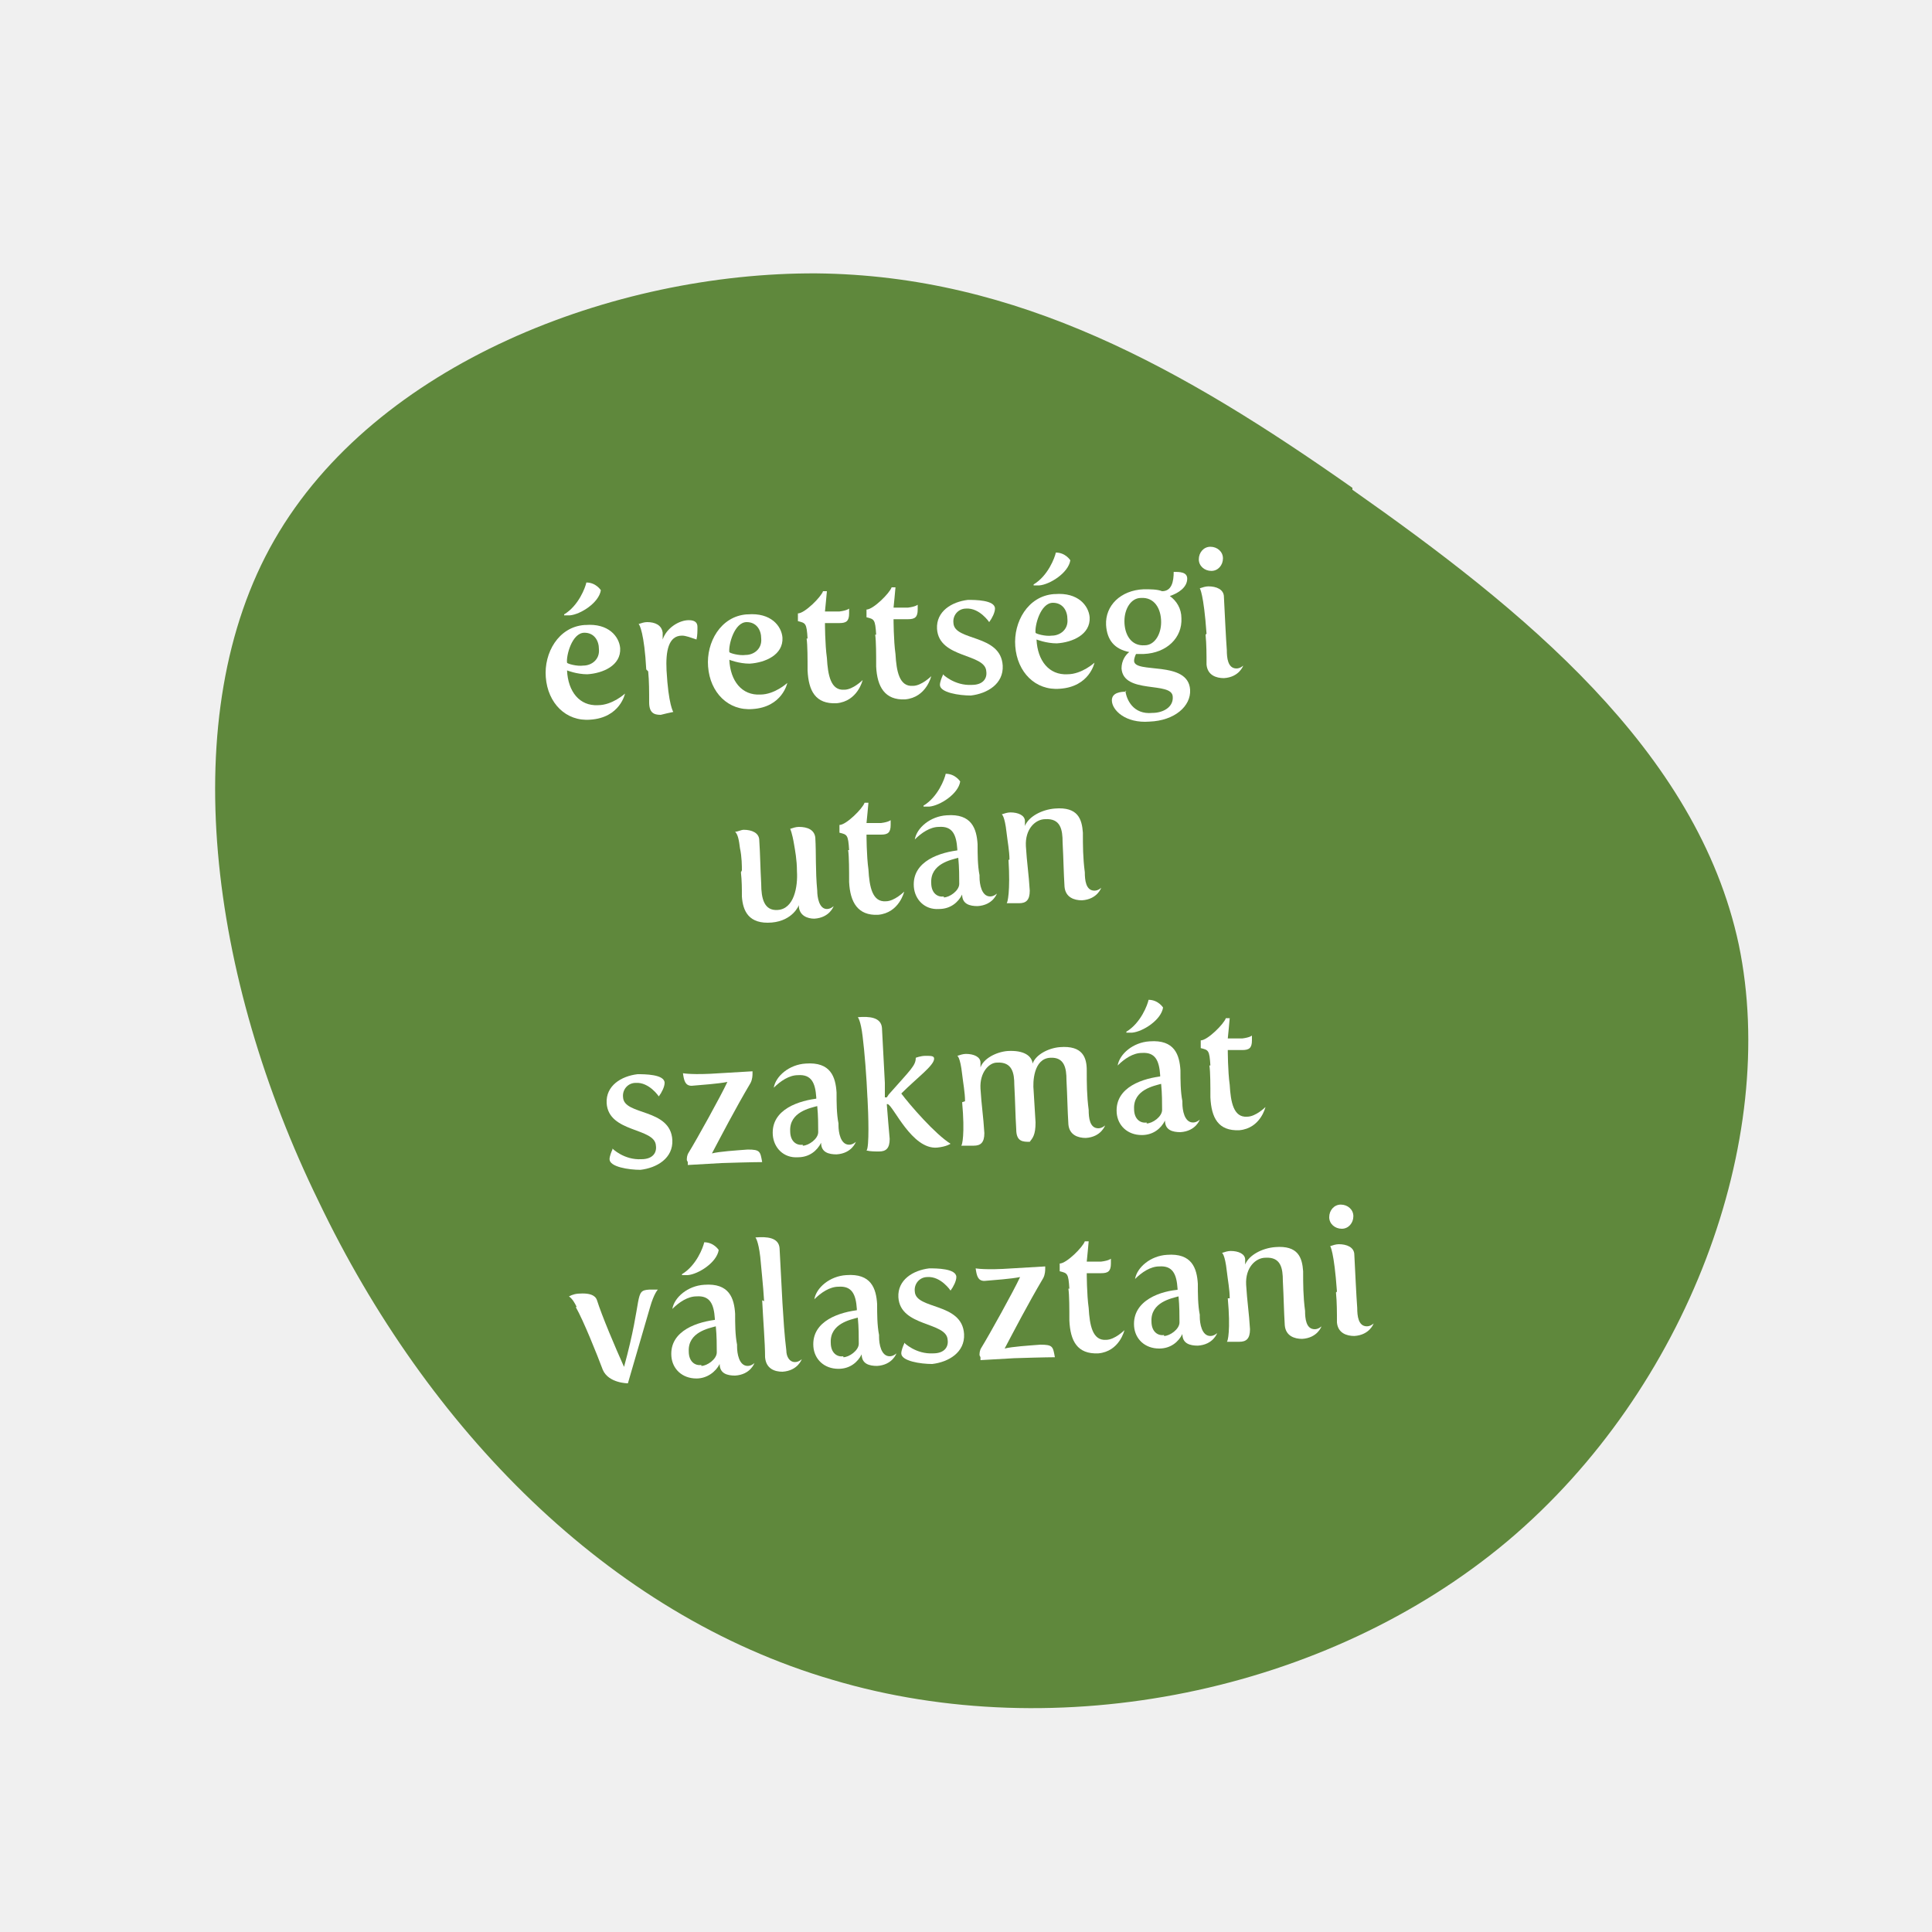
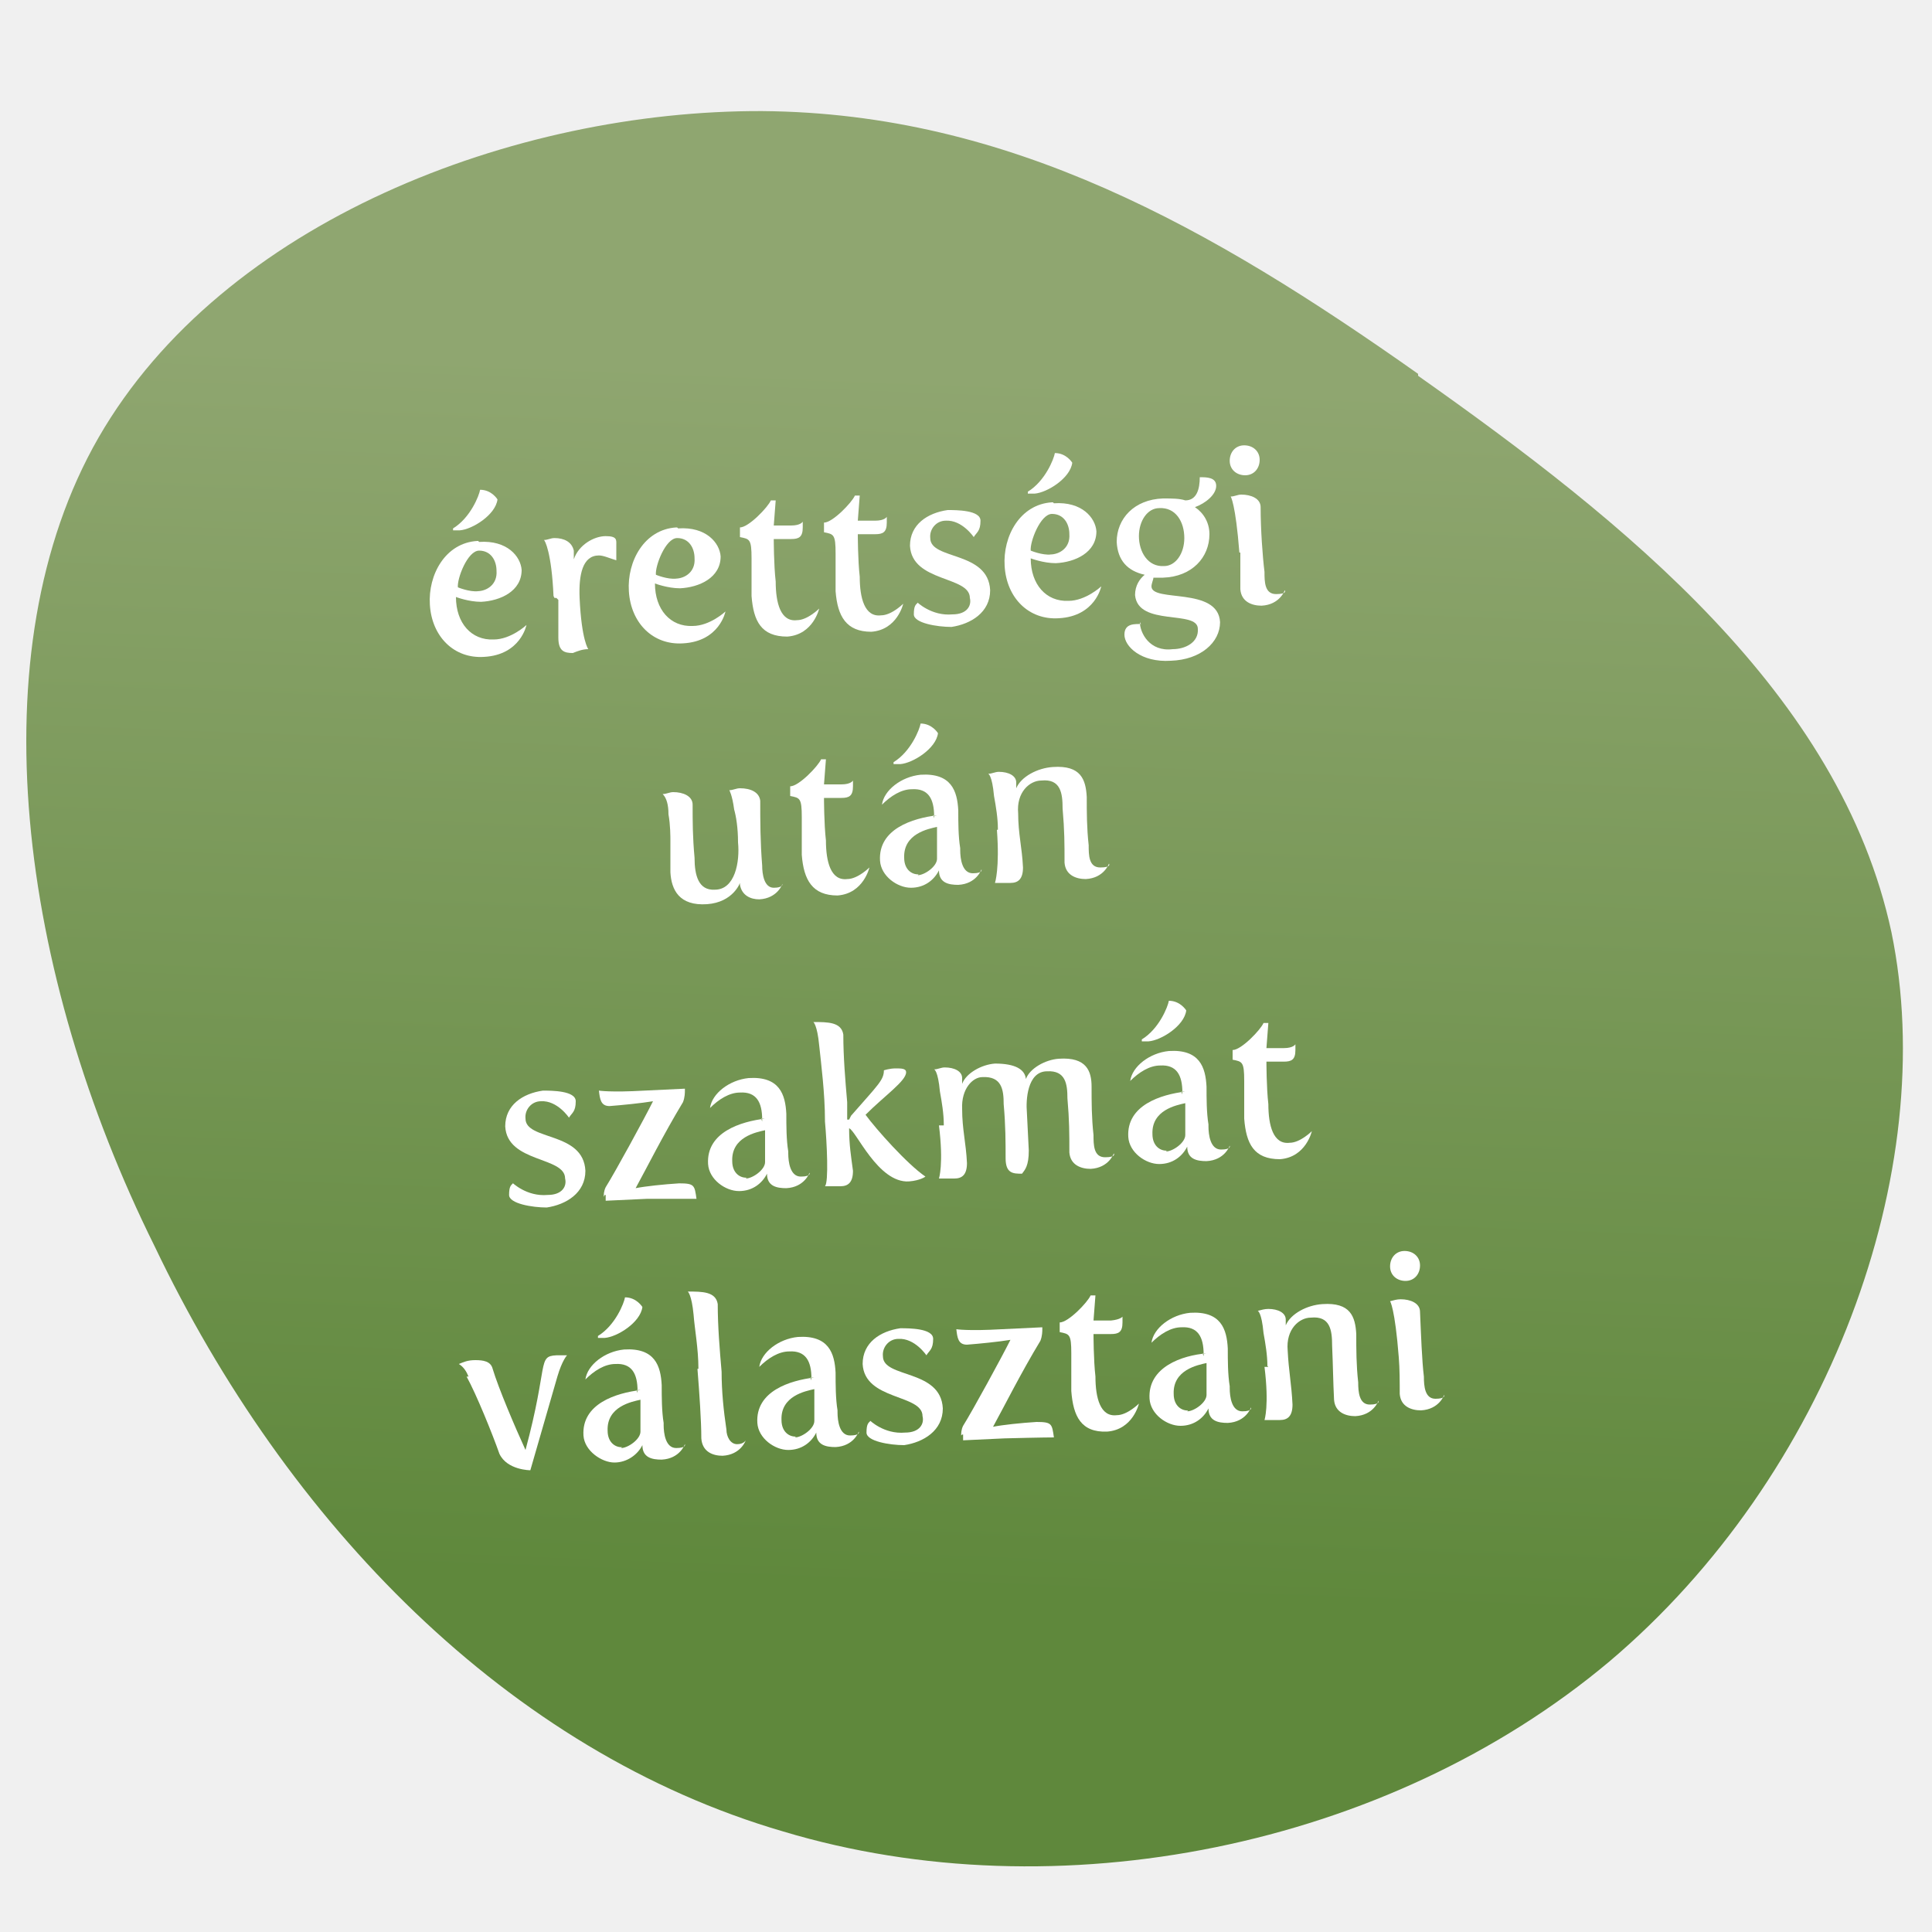
<svg xmlns="http://www.w3.org/2000/svg" id="Layer_1" version="1.1" viewBox="0 0 200 200">
  <defs>
    <style>
      .st0 {
-         isolation: isolate;
+         fill: url(#linear-gradient);
      }

      .st1 {
-         fill: #5f883c;
+         isolation: isolate;
      }

      .st2 {
        fill: #fff;
      }
    </style>
+     <linearGradient id="linear-gradient" x1="101.9" y1="163.2" x2="97" y2="37.1" gradientTransform="translate(0 202) scale(1 -1)" gradientUnits="userSpaceOnUse">
+       <stop offset="0" stop-color="#8fa670" />
+       <stop offset="1" stop-color="#5f883c" />
+     </linearGradient>
  </defs>
-   <path class="st1" d="M140,50.7c17.5,12.3,35.7,26.9,40,47.1,4.2,20.2-5.3,46-23.9,61.7-18.8,15.8-46.7,21.3-69.9,14.4-23.3-6.8-42-26.1-53.2-49.5-11.3-23.1-15-50.4-4.6-68.5,10.5-18.3,35.2-27.7,56.1-27.6,20.9.2,38,9.9,55.5,22.2h0Z" />
-   <g class="st0">
-     <g class="st0">
-       <path class="st2" d="M60.6,64.7c2.4-.2,3.5,1.2,3.6,2.4.1,1.8-1.8,2.6-3.4,2.7-1.1,0-2.1-.4-2.1-.4h0c.1,2.2,1.3,3.7,3.2,3.6,1.5,0,2.8-1.2,2.8-1.2h0c0,0-.5,2.5-3.6,2.7-2.5.2-4.4-1.7-4.6-4.4-.2-2.5,1.3-5.2,4-5.4ZM58.4,63.6c1.5-.9,2.2-2.8,2.3-3.3,1,0,1.5.8,1.5.8-.2,1.3-2.1,2.5-3.2,2.6-.1,0-.4,0-.6,0h0ZM60.4,68.9c.8,0,1.7-.6,1.6-1.7,0-.9-.5-1.7-1.5-1.7-1.3,0-1.9,2.4-1.8,3.1,0,.1,1,.4,1.7.3Z" />
-       <path class="st2" d="M66.9,69.3c-.2-3.7-.7-4.7-.8-4.7.3-.1.6-.2.9-.2.8,0,1.5.3,1.6,1.1,0,.3,0,.7,0,.7h0c.4-1.2,1.7-2,2.7-2,.7,0,.9.3.9.7,0,.4,0,.9-.1,1.3h0c-.6-.2-1.1-.4-1.5-.4-1.4,0-1.7,1.6-1.6,3.6.2,3.6.7,4.3.7,4.3-.5.1-.9.2-1.3.3-.7,0-1.2-.2-1.2-1.3,0-1.1,0-2.2-.1-3.2Z" />
-       <path class="st2" d="M77.4,63.6c2.4-.2,3.5,1.2,3.6,2.4.1,1.8-1.8,2.6-3.4,2.7-1.1,0-2.1-.4-2.1-.4h0c.1,2.2,1.3,3.7,3.2,3.6,1.5,0,2.8-1.2,2.8-1.2h0c0,0-.5,2.5-3.6,2.7-2.5.2-4.4-1.7-4.6-4.4-.2-2.5,1.3-5.2,4-5.4ZM77.2,67.8c.8,0,1.7-.6,1.6-1.7,0-.9-.5-1.7-1.5-1.7-1.3,0-1.9,2.4-1.8,3.1,0,.1,1,.4,1.7.3Z" />
-       <path class="st2" d="M83.6,66.1c-.1-1.6-.2-1.6-1-1.8v-.8c.7,0,2.4-1.7,2.6-2.3h.4c0,.1-.2,2.1-.2,2.1h1.5c.8-.1,1-.3,1-.3,0,.1,0,.4,0,.5,0,.8-.3,1-1,1-.2,0-1.5,0-1.5,0,0,0,0,2.2.2,3.6.1,1.8.4,3.4,1.8,3.3.9,0,1.9-1,1.9-1h0c0,0-.5,2.2-2.7,2.4-2.2.1-2.9-1.3-3-3.4,0-1.2,0-2.6-.1-3.3Z" />
-       <path class="st2" d="M90.7,65.7c-.1-1.6-.2-1.6-1-1.8v-.8c.7,0,2.4-1.7,2.6-2.3h.4c0,.1-.2,2.1-.2,2.1h1.5c.8-.1,1-.3,1-.3,0,.1,0,.4,0,.5,0,.8-.3,1-1,1-.2,0-1.5,0-1.5,0,0,0,0,2.2.2,3.6.1,1.8.4,3.4,1.8,3.3.9,0,1.9-1,1.9-1h0c0,0-.5,2.2-2.7,2.4-2.1.1-2.9-1.3-3-3.4,0-1.2,0-2.6-.1-3.3Z" />
-       <path class="st2" d="M97.6,69.8h0s1.2,1.2,3,1.1c1.2,0,1.6-.7,1.5-1.4-.1-1.9-4.9-1.3-5.1-4.4-.1-1.8,1.5-2.8,3.2-3,.7,0,2.8,0,2.8.9,0,.4-.3,1-.6,1.4h0s-1-1.5-2.4-1.4c-.8,0-1.4.7-1.3,1.5.1,1.9,4.9,1.1,5.1,4.4.1,1.9-1.6,2.9-3.3,3.1-1.2,0-3.2-.3-3.2-1.1,0-.3.2-.8.3-1Z" />
-       <path class="st2" d="M109.2,61.5c2.4-.2,3.5,1.2,3.6,2.4.1,1.8-1.8,2.6-3.4,2.7-1.1,0-2.1-.4-2.1-.4h0c.1,2.2,1.3,3.7,3.2,3.6,1.5,0,2.8-1.2,2.8-1.2h0c0,0-.5,2.5-3.6,2.7-2.5.2-4.4-1.7-4.6-4.4-.2-2.5,1.3-5.2,4-5.4ZM107,60.5c1.5-.9,2.2-2.8,2.3-3.3,1,0,1.5.8,1.5.8-.2,1.3-2.1,2.5-3.2,2.6-.1,0-.4,0-.6,0h0ZM108.9,65.8c.8,0,1.7-.6,1.6-1.7,0-.9-.5-1.7-1.5-1.7-1.3,0-1.9,2.4-1.8,3.1,0,.1,1,.4,1.7.3Z" />
-       <path class="st2" d="M116.5,71.5c.1.9.8,2.5,2.8,2.3,1.1,0,2.2-.6,2.1-1.7-.1-1.6-5.1-.2-5.3-2.9,0-.8.4-1.4.8-1.7-1.5-.3-2.3-1.2-2.4-2.8-.1-2,1.5-3.6,3.9-3.7.7,0,1.4,0,1.9.2,1,0,1.2-1,1.2-2,.6,0,1.4,0,1.4.7,0,.9-.9,1.5-1.8,1.8.7.5,1.2,1.3,1.2,2.3.1,2-1.5,3.6-3.9,3.7-.3,0-.6,0-.8,0-.1.2-.2.5-.2.7,0,1.4,5.6-.1,5.8,3,.1,1.7-1.6,3.2-4.2,3.3-2.5.2-3.9-1.2-3.9-2.2,0-.8.9-.9,1.5-.9ZM120.2,64.4c0-1.4-.7-2.6-2.1-2.5-1,0-1.7,1.1-1.7,2.4,0,1.4.7,2.6,2.1,2.5,1,0,1.7-1.1,1.7-2.4Z" />
-       <path class="st2" d="M124.1,57.9c0-.7.5-1.3,1.2-1.3.7,0,1.3.5,1.3,1.2,0,.7-.5,1.3-1.2,1.3-.7,0-1.3-.5-1.3-1.2ZM124.9,65.6c-.3-4.2-.7-4.7-.7-4.7.3-.1.6-.2.9-.2.8,0,1.6.3,1.6,1.1.1,1.9.2,4.2.3,5.5,0,.8.1,1.9,1,1.9.4,0,.7-.3.7-.3h0s-.4,1.2-2,1.3c-.8,0-1.7-.3-1.8-1.4,0-1,0-2.1-.1-3.1Z" />
+   <path class="st0" d="M146.8,38.9c21.4,15.1,43.7,32.9,49,57.6,5.1,24.7-6.5,56.3-29.2,75.5-23,19.3-57.2,26.1-85.5,17.6-28.5-8.3-51.4-31.9-65.1-60.6C2,100.8-2.5,67.4,10.2,45.3,23.1,22.9,53.3,11.4,78.9,11.5c25.6.2,46.5,12.1,67.9,27.2h0v.2Z" />
+   <g class="st1">
+     <g class="st1">
+       <path class="st2" d="M49.6,56.1c2.9-.2,4.3,1.5,4.4,2.9,0,2.2-2.2,3.2-4.2,3.3-1.3,0-2.6-.5-2.6-.5h0c0,2.7,1.6,4.5,3.9,4.4,1.8,0,3.4-1.5,3.4-1.5h0s-.6,3.1-4.4,3.3c-3.1.2-5.4-2.1-5.6-5.4-.2-3.1,1.6-6.4,4.9-6.6h.1ZM46.9,54.7c1.8-1.1,2.7-3.4,2.8-4,1.2,0,1.8,1,1.8,1-.2,1.6-2.6,3.1-3.9,3.2h-.7ZM49.4,61.2c1,0,2.1-.7,2-2.1,0-1.1-.6-2.1-1.8-2.1s-2.3,2.9-2.2,3.8c0,0,1.2.5,2.1.4Z" />
+       <path class="st2" d="M57.3,61.7c-.2-4.5-.9-5.8-1-5.8.4,0,.7-.2,1.1-.2,1,0,1.8.4,2,1.3v.9h0c.5-1.5,2.1-2.4,3.3-2.4s1.1.4,1.1.9v1.6h0c-.7-.2-1.3-.5-1.8-.5-1.7,0-2.1,2-2,4.4.2,4.4.9,5.3.9,5.3-.6,0-1.1.2-1.6.4-.9,0-1.5-.2-1.5-1.6v-3.9l-.2-.2h-.2Z" />
+       <path class="st2" d="M70.2,54.7c2.9-.2,4.3,1.5,4.4,2.9,0,2.2-2.2,3.2-4.2,3.3-1.3,0-2.6-.5-2.6-.5h0c0,2.7,1.6,4.5,3.9,4.4,1.8,0,3.4-1.5,3.4-1.5h0s-.6,3.1-4.4,3.3c-3.1.2-5.4-2.1-5.6-5.4-.2-3.1,1.6-6.4,4.9-6.6h.1ZM69.9,59.9c1,0,2.1-.7,2-2.1,0-1.1-.6-2.1-1.8-2.1s-2.3,2.9-2.2,3.8c0,0,1.2.5,2.1.4Z" />
+       <path class="st2" d="M77.8,57.8c0-2-.2-2-1.2-2.2v-1c.9,0,2.9-2.1,3.2-2.8h.5l-.2,2.6h1.8c1,0,1.2-.4,1.2-.4v.6c0,1-.4,1.2-1.2,1.2h-1.8s0,2.7.2,4.4c0,2.2.5,4.2,2.2,4,1.1,0,2.3-1.2,2.3-1.2h0s-.6,2.7-3.3,2.9c-2.7,0-3.5-1.6-3.7-4.2v-4h0Z" />
+       <path class="st2" d="M86.5,57.3c0-2-.2-2-1.2-2.2v-1c.9,0,2.9-2.1,3.2-2.8h.5l-.2,2.6h1.8c1,0,1.2-.4,1.2-.4v.6c0,1-.4,1.2-1.2,1.2h-1.8s0,2.7.2,4.4c0,2.2.5,4.2,2.2,4,1.1,0,2.3-1.2,2.3-1.2h0s-.6,2.7-3.3,2.9c-2.6,0-3.5-1.6-3.7-4.2v-4h0Z" />
+       <path class="st2" d="M94.9,62.3h0s1.5,1.5,3.7,1.3c1.5,0,2-.9,1.8-1.7,0-2.3-6-1.6-6.2-5.4,0-2.2,1.8-3.4,3.9-3.7.9,0,3.4,0,3.4,1.1s-.4,1.2-.7,1.7h0s-1.2-1.8-2.9-1.7c-1,0-1.7.9-1.6,1.8,0,2.3,6,1.3,6.2,5.4,0,2.3-2,3.5-4,3.8-1.5,0-3.9-.4-3.9-1.3s.2-1,.4-1.2h0Z" />
+       <path class="st2" d="M109.1,52.1c2.9-.2,4.3,1.5,4.4,2.9,0,2.2-2.2,3.2-4.2,3.3-1.3,0-2.6-.5-2.6-.5h0c0,2.7,1.6,4.5,3.9,4.4,1.8,0,3.4-1.5,3.4-1.5h0s-.6,3.1-4.4,3.3c-3.1.2-5.4-2.1-5.6-5.4-.2-3.1,1.6-6.4,4.9-6.6h.1ZM106.4,50.9c1.8-1.1,2.7-3.4,2.8-4,1.2,0,1.8,1,1.8,1-.2,1.6-2.6,3.1-3.9,3.2h-.7ZM108.7,57.4c1,0,2.1-.7,2-2.1,0-1.1-.6-2.1-1.8-2.1s-2.3,2.9-2.2,3.8c0,0,1.2.5,2.1.4Z" />
+       <path class="st2" d="M118,64.4c0,1.1,1,3.1,3.4,2.8,1.3,0,2.7-.7,2.6-2.1,0-2-6.2-.2-6.5-3.5,0-1,.5-1.7,1-2.1-1.8-.4-2.8-1.5-2.9-3.4,0-2.4,1.8-4.4,4.8-4.5.9,0,1.7,0,2.3.2,1.2,0,1.5-1.2,1.5-2.4.7,0,1.7,0,1.7.9s-1.1,1.8-2.2,2.2c.9.6,1.5,1.6,1.5,2.8,0,2.4-1.8,4.4-4.8,4.5h-1c0,.2-.2.6-.2.9,0,1.7,6.9,0,7.1,3.7,0,2.1-2,3.9-5.1,4-3.1.2-4.8-1.5-4.8-2.7s1.1-1.1,1.8-1.1h-.1ZM122.6,55.7c0-1.7-.9-3.2-2.6-3.1-1.2,0-2.1,1.3-2.1,2.9s.9,3.2,2.6,3.1c1.2,0,2.1-1.3,2.1-2.9Z" />
+       <path class="st2" d="M127.3,47.7c0-.9.6-1.6,1.5-1.6s1.6.6,1.6,1.5-.6,1.6-1.5,1.6-1.6-.6-1.6-1.5ZM128.3,57.2c-.4-5.1-.9-5.8-.9-5.8.4,0,.7-.2,1.1-.2,1,0,2,.4,2,1.3,0,2.3.2,5.1.4,6.7,0,1,0,2.3,1.2,2.3s.9-.4.9-.4h0s-.5,1.5-2.4,1.6c-1,0-2.1-.4-2.2-1.7v-3.8h.1-.1Z" />
    </g>
-     <g class="st0">
-       <path class="st2" d="M76.8,90.1c0-.4,0-1.4-.2-2.3-.1-.8-.2-1.4-.5-1.7.3,0,.6-.2.9-.2.8,0,1.6.3,1.6,1.1.1,1.5.1,2.7.2,4.5,0,1.5.3,2.8,1.7,2.7,1.7-.1,2.1-2.4,2-4,0-1.2-.2-2.2-.3-2.8-.2-1.2-.4-1.6-.4-1.6.3-.1.6-.2.9-.2.9,0,1.6.3,1.7,1.1.1,1.7,0,3.4.2,5.5,0,.7.2,1.9,1,1.9.4,0,.7-.3.7-.3h0s-.4,1.2-2,1.3c-.7,0-1.5-.3-1.6-1.2,0,0,0-.2,0-.2h0s-.6,1.6-2.8,1.8c-2.4.2-3-1.2-3.1-2.7,0-.8,0-1.6-.1-2.5Z" />
-       <path class="st2" d="M87.9,88c-.1-1.6-.2-1.6-1-1.8v-.8c.7,0,2.4-1.7,2.6-2.3h.4c0,.1-.2,2.1-.2,2.1h1.5c.8-.1,1-.3,1-.3,0,.1,0,.4,0,.5,0,.8-.3,1-1,1-.2,0-1.5,0-1.5,0,0,0,0,2.2.2,3.6.1,1.8.4,3.4,1.8,3.3.9,0,1.9-1,1.9-1h0c0,0-.5,2.2-2.7,2.4-2.1.1-2.9-1.3-3-3.4,0-1.2,0-2.6-.1-3.3Z" />
-       <path class="st2" d="M99.1,88.1v-.2c-.1-1.5-.5-2.4-1.9-2.3-.9,0-1.8.6-2.5,1.3h0c.2-1.2,1.6-2.4,3.3-2.5,2.6-.2,3.1,1.4,3.2,3,0,1,0,2.2.2,3.2v.2c0,.7.2,2,1.1,2,.4,0,.7-.3.7-.3h0s-.4,1.2-2,1.3c-.8,0-1.6-.2-1.6-1.2h0c-.4.8-1.2,1.5-2.4,1.5-1.5.1-2.5-1-2.6-2.3-.2-2.7,2.8-3.6,4.8-3.8ZM95.6,83.4c1.5-.9,2.2-2.8,2.3-3.3,1,0,1.5.8,1.5.8-.2,1.3-2.1,2.5-3.2,2.6-.1,0-.4,0-.6,0h0ZM97.7,92.9c.6,0,1.6-.7,1.6-1.4,0-.7,0-1.7-.1-2.7-.7.2-2.9.6-2.8,2.6,0,1.1.7,1.5,1.3,1.4Z" />
-       <path class="st2" d="M104.5,89c0-.9-.2-1.9-.3-2.8-.2-1.8-.5-1.9-.5-1.9.3-.1.6-.2.9-.2.8,0,1.5.3,1.5.9,0,.2,0,.5,0,.5h0c.4-1,1.8-1.7,3.1-1.8,2.4-.2,2.8,1.1,2.9,2.5,0,1.3,0,2.6.2,4.1,0,.8.1,1.9,1,1.9.4,0,.7-.3.7-.3h0s-.4,1.2-2,1.3c-.8,0-1.7-.3-1.8-1.4-.1-1.6-.1-2.7-.2-4.6,0-1.3-.2-2.5-1.8-2.4-1,0-2.1,1-2,2.8.1,1.7.3,2.9.4,4.6,0,1-.4,1.3-1.1,1.3-.4,0-.9,0-1.3,0,.1,0,.4-1.2.2-4.5Z" />
+     <g class="st1">
+       <path class="st2" d="M69.4,87.1c0-.5,0-1.7-.2-2.8,0-1-.2-1.7-.6-2.1.4,0,.7-.2,1.1-.2,1,0,2,.4,2,1.3,0,1.8,0,3.3.2,5.5,0,1.8.4,3.4,2.1,3.3,2.1,0,2.6-2.9,2.4-4.9,0-1.5-.2-2.7-.4-3.4-.2-1.5-.5-2-.5-2,.4,0,.7-.2,1.1-.2,1.1,0,2,.4,2.1,1.3,0,2.1,0,4.2.2,6.7,0,.9.2,2.3,1.2,2.3s.9-.4.9-.4h0s-.5,1.5-2.4,1.6c-.9,0-1.8-.4-2-1.5v-.2h0s-.7,2-3.4,2.2c-2.9.2-3.7-1.5-3.8-3.3v-3.3h0Z" />
+       <path class="st2" d="M83,84.6c0-2-.2-2-1.2-2.2v-1c.9,0,2.9-2.1,3.2-2.8h.5l-.2,2.6h1.8c1,0,1.2-.4,1.2-.4v.6c0,1-.4,1.2-1.2,1.2h-1.8s0,2.7.2,4.4c0,2.2.5,4.2,2.2,4,1.1,0,2.3-1.2,2.3-1.2h0s-.6,2.7-3.3,2.9c-2.6,0-3.5-1.6-3.7-4.2v-4h0Z" />
+       <path class="st2" d="M96.7,84.7v-.2c0-1.8-.6-2.9-2.3-2.8-1.1,0-2.2.7-3.1,1.6h0c.2-1.5,2-2.9,4-3.1,3.2-.2,3.8,1.7,3.9,3.7,0,1.2,0,2.7.2,3.9v.2c0,.9.2,2.4,1.3,2.4s.9-.4.9-.4h0s-.5,1.5-2.4,1.6c-1,0-2-.2-2-1.5h0c-.5,1-1.5,1.8-2.9,1.8s-3.1-1.2-3.2-2.8c-.2-3.3,3.4-4.4,5.9-4.7h-.4,0ZM92.5,78.9c1.8-1.1,2.7-3.4,2.8-4,1.2,0,1.8,1,1.8,1-.2,1.6-2.6,3.1-3.9,3.2h-.7ZM95,90.6c.7,0,2-.9,2-1.7v-3.3c-.9.2-3.5.7-3.4,3.2,0,1.3.9,1.8,1.6,1.7h-.1Z" />
+       <path class="st2" d="M103.3,85.8c0-1.1-.2-2.3-.4-3.4-.2-2.2-.6-2.3-.6-2.3.4,0,.7-.2,1.1-.2,1,0,1.8.4,1.8,1.1v.6h0c.5-1.2,2.2-2.1,3.8-2.2,2.9-.2,3.4,1.3,3.5,3.1,0,1.6,0,3.2.2,5,0,1,0,2.3,1.2,2.3s.9-.4.9-.4h0s-.5,1.5-2.4,1.6c-1,0-2.1-.4-2.2-1.7,0-2,0-3.3-.2-5.6,0-1.6-.2-3.1-2.2-2.9-1.2,0-2.6,1.2-2.4,3.4,0,2.1.4,3.5.5,5.6,0,1.2-.5,1.6-1.3,1.6h-1.6s.5-1.5.2-5.5h.1Z" />
    </g>
  </g>
-   <g class="st0">
-     <g class="st0">
-       <path class="st2" d="M63.4,118.9h0s1.2,1.2,3,1.1c1.2,0,1.6-.7,1.5-1.4-.1-1.9-4.9-1.3-5.1-4.4-.1-1.8,1.5-2.8,3.2-3,.7,0,2.8,0,2.8.9,0,.4-.3,1-.6,1.4h0s-1-1.5-2.4-1.4c-.8,0-1.4.7-1.3,1.5.1,1.9,4.9,1.1,5.1,4.4.1,1.9-1.6,2.9-3.3,3.1-1.2,0-3.2-.3-3.2-1.1,0-.3.2-.8.3-1Z" />
-       <path class="st2" d="M71.1,120.1c0-.2,0-.5.2-.8.8-1.3,3.3-5.8,4-7.3h0c-1,.2-2.6.3-3.7.4-.7,0-.8-.6-.9-1.3,0,0,1,.2,3.8,0l3.4-.2v.2c0,.2,0,.6-.2,1-1.6,2.7-3.1,5.6-4,7.3h0c.8-.2,2.4-.3,3.7-.4,1.3,0,1.3.2,1.5,1.3,0,0-1.1,0-4.2.1l-3.5.2s0-.2,0-.3Z" />
-       <path class="st2" d="M84.5,113.8v-.2c-.1-1.5-.5-2.4-1.9-2.3-.9,0-1.8.6-2.5,1.3h0c.2-1.2,1.6-2.4,3.3-2.5,2.6-.2,3.1,1.4,3.2,3,0,1,0,2.2.2,3.2v.2c0,.7.2,2,1.1,2,.4,0,.7-.3.7-.3h0s-.4,1.2-2,1.3c-.8,0-1.6-.2-1.6-1.2h0c-.4.8-1.2,1.5-2.4,1.5-1.5.1-2.5-1-2.6-2.3-.2-2.7,2.8-3.6,4.8-3.8ZM83.1,118.6c.6,0,1.6-.7,1.6-1.4,0-.7,0-1.7-.1-2.7-.7.2-2.9.6-2.8,2.6,0,1.1.7,1.5,1.3,1.4Z" />
-       <path class="st2" d="M89.8,113.7c-.1-2.3-.3-4.8-.5-6.4-.2-1.7-.5-2-.5-2h0c1.2-.1,2.4,0,2.5,1.1.1,1.9.2,3.8.3,5.7v1.5c0,0,.2,0,.2,0l.2-.3c2.3-2.6,2.8-3,2.8-3.8,0,0,.5-.2,1-.2.6,0,.9,0,.9.3,0,.7-1.8,2-3.4,3.6h0c.9,1.2,3.5,4.2,5.1,5.2h0c0,0-.4.3-1.4.4-2.6.2-4.5-4.3-5.1-4.5h-.1c.1,1.4.2,2.4.3,3.6,0,1-.4,1.3-1.1,1.3-.4,0-.9,0-1.3-.1.3-.3.2-3.7.1-5.5Z" />
-       <path class="st2" d="M99.9,114c0-.9-.2-1.9-.3-2.8-.2-1.8-.5-1.9-.5-1.9.3-.1.6-.2.9-.2.8,0,1.5.3,1.5.9,0,.2,0,.5,0,.5h0c.3-.9,1.6-1.6,2.8-1.7,1.7-.1,2.5.5,2.6,1.3h0c.3-.9,1.6-1.6,2.8-1.7,2.4-.2,2.8,1.1,2.8,2.4,0,1.3,0,2.6.2,4.1,0,.8.1,1.9,1,1.9.4,0,.7-.3.7-.3h0s-.4,1.2-2,1.3c-.8,0-1.7-.3-1.8-1.4-.1-1.6-.1-2.7-.2-4.6,0-1.2-.2-2.4-1.7-2.3-1.7.1-1.8,2.5-1.7,3.4,0,0,.2,3.2.2,3.3,0,1.3-.3,1.6-.6,2-.7,0-1.4,0-1.4-1.3-.1-1.6-.1-2.8-.2-4.6,0-1.2-.2-2.4-1.8-2.3-.8,0-1.8,1-1.7,2.7.1,1.7.3,2.9.4,4.6,0,1-.4,1.3-1.1,1.3-.4,0-.9,0-1.3,0,.1,0,.4-1.2.1-4.5Z" />
-       <path class="st2" d="M120.1,111.5v-.2c-.1-1.5-.5-2.4-1.9-2.3-.9,0-1.8.6-2.5,1.3h0c.2-1.2,1.6-2.4,3.3-2.5,2.6-.2,3.1,1.4,3.2,3,0,1,0,2.2.2,3.2v.2c0,.7.2,2,1.1,2,.4,0,.7-.3.7-.3h0s-.4,1.2-2,1.3c-.8,0-1.6-.2-1.6-1.2h0c-.4.8-1.2,1.5-2.4,1.5-1.5,0-2.5-1-2.6-2.3-.2-2.7,2.8-3.6,4.8-3.8ZM116.6,106.8c1.5-.9,2.2-2.8,2.3-3.3,1,0,1.5.8,1.5.8-.2,1.3-2.1,2.5-3.2,2.6-.1,0-.4,0-.6,0h0ZM118.7,116.3c.6,0,1.6-.7,1.6-1.4,0-.7,0-1.7-.1-2.7-.7.2-2.9.6-2.8,2.6,0,1.1.7,1.5,1.3,1.4Z" />
-       <path class="st2" d="M125.3,110.3c-.1-1.6-.2-1.6-1-1.8v-.8c.7,0,2.4-1.7,2.6-2.3h.4c0,.1-.2,2.1-.2,2.1h1.5c.8-.1,1-.3,1-.3,0,.1,0,.4,0,.5,0,.8-.3,1-1,1-.2,0-1.5,0-1.5,0,0,0,0,2.2.2,3.6.1,1.8.4,3.4,1.8,3.3.9,0,1.9-1,1.9-1h0c0,0-.5,2.2-2.7,2.4-2.2.1-2.9-1.3-3-3.4,0-1.2,0-2.6-.1-3.3Z" />
+   <g class="st1">
+     <g class="st1">
+       <path class="st2" d="M53,122.4h0s1.5,1.5,3.7,1.3c1.5,0,2-.9,1.8-1.7,0-2.3-6-1.6-6.2-5.4,0-2.2,1.8-3.4,3.9-3.7.9,0,3.4,0,3.4,1.1s-.4,1.2-.7,1.7h0s-1.2-1.8-2.9-1.7c-1,0-1.7.9-1.6,1.8,0,2.3,6,1.3,6.2,5.4,0,2.3-2,3.5-4,3.8-1.5,0-3.9-.4-3.9-1.3s.2-1,.4-1.2h0Z" />
+       <path class="st2" d="M62.5,123.9c0-.2,0-.6.2-1,1-1.6,4-7.1,4.9-8.9h0c-1.2.2-3.2.4-4.5.5-.9,0-1-.7-1.1-1.6,0,0,1.2.2,4.7,0l4.2-.2v.2c0,.2,0,.7-.2,1.2-2,3.3-3.8,6.9-4.9,8.9h0c1-.2,2.9-.4,4.5-.5,1.6,0,1.6.2,1.8,1.6h-5.1l-4.3.2v-.6h-.1Z" />
+       <path class="st2" d="M78.9,116.1v-.2c0-1.8-.6-2.9-2.3-2.8-1.1,0-2.2.7-3.1,1.6h0c.2-1.5,2-2.9,4-3.1,3.2-.2,3.8,1.7,3.9,3.7,0,1.2,0,2.7.2,3.9v.2c0,.9.2,2.4,1.3,2.4s.9-.4.9-.4h0s-.5,1.5-2.4,1.6c-1,0-2-.2-2-1.5h0c-.5,1-1.5,1.8-2.9,1.8s-3.1-1.2-3.2-2.8c-.2-3.3,3.4-4.4,5.9-4.7h-.4,0ZM77.2,122c.7,0,2-.9,2-1.7v-3.3c-.9.2-3.5.7-3.4,3.2,0,1.3.9,1.8,1.6,1.7h-.1Z" />
+       <path class="st2" d="M85.4,116c0-2.8-.4-5.9-.6-7.8-.2-2.1-.6-2.4-.6-2.4h0c1.5,0,2.9,0,3.1,1.3,0,2.3.2,4.7.4,7v1.8h.2l.2-.4c2.8-3.2,3.4-3.7,3.4-4.7,0,0,.6-.2,1.2-.2s1.1,0,1.1.4c0,.9-2.2,2.4-4.2,4.4h0c1.1,1.5,4.3,5.1,6.2,6.4h0s-.5.4-1.7.5c-3.2.2-5.5-5.3-6.2-5.5h0c0,1.7.2,2.9.4,4.4,0,1.2-.5,1.6-1.3,1.6h-1.6c.4-.4.2-4.5,0-6.7h0Z" />
+       <path class="st2" d="M97.7,116.4c0-1.1-.2-2.3-.4-3.4-.2-2.2-.6-2.3-.6-2.3.4,0,.7-.2,1.1-.2,1,0,1.8.4,1.8,1.1v.6h0c.4-1.1,2-2,3.4-2.1,2.1,0,3.1.6,3.2,1.6h0c.4-1.1,2-2,3.4-2.1,2.9-.2,3.4,1.3,3.4,2.9s0,3.2.2,5c0,1,0,2.3,1.2,2.3s.9-.4.9-.4h0s-.5,1.5-2.4,1.6c-1,0-2.1-.4-2.2-1.7,0-2,0-3.3-.2-5.6,0-1.5-.2-2.9-2.1-2.8-2.1,0-2.2,3.1-2.1,4.2,0,0,.2,3.9.2,4,0,1.6-.4,2-.7,2.4-.9,0-1.7,0-1.7-1.6s0-3.4-.2-5.6c0-1.5-.2-2.9-2.2-2.8-1,0-2.2,1.2-2.1,3.3,0,2.1.4,3.5.5,5.6,0,1.2-.5,1.6-1.3,1.6h-1.6s.5-1.5,0-5.5h.5Z" />
+       <path class="st2" d="M122.4,113.3v-.2c0-1.8-.6-2.9-2.3-2.8-1.1,0-2.2.7-3.1,1.6h0c.2-1.5,2-2.9,4-3.1,3.2-.2,3.8,1.7,3.9,3.7,0,1.2,0,2.7.2,3.9v.2c0,.9.2,2.4,1.3,2.4s.9-.4.9-.4h0s-.5,1.5-2.4,1.6c-1,0-2-.2-2-1.5h0c-.5,1-1.5,1.8-2.9,1.8s-3.1-1.2-3.2-2.8c-.2-3.3,3.4-4.4,5.9-4.7h-.4,0ZM118.2,107.6c1.8-1.1,2.7-3.4,2.8-4,1.2,0,1.8,1,1.8,1-.2,1.6-2.6,3.1-3.9,3.2h-.7ZM120.7,119.2c.7,0,2-.9,2-1.7v-3.3c-.9.2-3.5.7-3.4,3.2,0,1.3.9,1.8,1.6,1.7h-.1Z" />
+       <path class="st2" d="M128.8,111.9c0-2-.2-2-1.2-2.2v-1c.9,0,2.9-2.1,3.2-2.8h.5l-.2,2.6h1.8c1,0,1.2-.4,1.2-.4v.6c0,1-.4,1.2-1.2,1.2h-1.8s0,2.7.2,4.4c0,2.2.5,4.2,2.2,4,1.1,0,2.3-1.2,2.3-1.2h0s-.6,2.7-3.3,2.9c-2.7,0-3.5-1.6-3.7-4.2v-4h0Z" />
    </g>
-     <g class="st0">
-       <path class="st2" d="M59.7,135.3c-.2-.4-.4-.8-.8-1.1h0c.4-.2.7-.3,1.4-.3.6,0,1.3.1,1.5.7.5,1.6,1.9,4.9,2.8,6.9h0c2-7.3,1-7.9,2.6-8,.6,0,.9,0,.9,0h0c0,0-.4.4-.8,1.8l-2.3,7.9s-2,0-2.6-1.4c-.6-1.6-2-5.1-2.8-6.5Z" />
-       <path class="st2" d="M74,136.7v-.2c-.1-1.5-.5-2.4-1.9-2.3-.9,0-1.8.6-2.5,1.3h0c.2-1.2,1.6-2.4,3.3-2.5,2.6-.2,3.1,1.4,3.2,3,0,1,0,2.2.2,3.2v.2c0,.7.2,2,1.1,2,.4,0,.7-.3.7-.3h0s-.4,1.2-2,1.3c-.8,0-1.6-.2-1.6-1.2h0c-.4.8-1.3,1.5-2.4,1.5-1.5,0-2.5-1-2.6-2.3-.2-2.7,2.8-3.6,4.8-3.8ZM70.6,131.9c1.5-.9,2.2-2.8,2.3-3.3,1,0,1.5.8,1.5.8-.2,1.3-2.1,2.5-3.2,2.6-.1,0-.4,0-.6,0h0ZM72.6,141.4c.6,0,1.6-.7,1.6-1.4,0-.7,0-1.7-.1-2.7-.7.2-2.9.6-2.8,2.6,0,1.1.7,1.5,1.3,1.4Z" />
-       <path class="st2" d="M79.1,134.7c-.1-1.7-.3-3.4-.4-4.6-.2-1.7-.5-2-.5-2h0c1.2-.1,2.4,0,2.5,1.1.1,1.9.2,3.8.3,5.7.1,1.6.2,3.3.4,4.9,0,.6.3,1.2.9,1.2.4,0,.7-.3.7-.3h0s-.4,1.2-2,1.3c-.8,0-1.7-.3-1.8-1.5,0-1.5-.2-3.8-.3-5.9Z" />
-       <path class="st2" d="M88.7,135.7v-.2c-.1-1.5-.5-2.4-1.9-2.3-.9,0-1.8.6-2.5,1.3h0c.2-1.2,1.6-2.4,3.3-2.5,2.6-.2,3.1,1.4,3.2,3,0,1,0,2.2.2,3.2v.2c0,.7.2,2,1.1,2,.4,0,.7-.3.7-.3h0s-.4,1.2-2,1.3c-.8,0-1.6-.2-1.6-1.2h0c-.4.8-1.2,1.5-2.4,1.5-1.5,0-2.5-1-2.6-2.3-.2-2.7,2.8-3.6,4.8-3.8ZM87.3,140.5c.6,0,1.6-.7,1.6-1.4,0-.7,0-1.7-.1-2.7-.7.2-2.9.6-2.8,2.6,0,1.1.7,1.5,1.3,1.4Z" />
-       <path class="st2" d="M93.6,139h0s1.2,1.2,3,1.1c1.2,0,1.6-.7,1.5-1.4-.1-1.9-4.9-1.3-5.1-4.4-.1-1.8,1.5-2.8,3.2-3,.7,0,2.8,0,2.8.9,0,.4-.3,1-.6,1.4h0s-1-1.5-2.4-1.4c-.8,0-1.4.7-1.3,1.5.1,1.9,4.9,1.1,5.1,4.4.1,1.9-1.6,2.9-3.3,3.1-1.2,0-3.2-.3-3.2-1.1,0-.3.2-.8.3-1Z" />
-       <path class="st2" d="M101.4,140.3c0-.2,0-.5.2-.8.8-1.3,3.3-5.8,4-7.3h0c-1,.2-2.6.3-3.7.4-.7,0-.8-.6-.9-1.3,0,0,1,.2,3.8,0l3.4-.2v.2c0,.2,0,.6-.2,1-1.6,2.7-3.1,5.6-4,7.3h0c.8-.2,2.4-.3,3.7-.4,1.3,0,1.3.2,1.5,1.3,0,0-1.1,0-4.2.1l-3.5.2s0-.2,0-.3Z" />
-       <path class="st2" d="M110.7,133.4c-.1-1.6-.2-1.6-1-1.8v-.8c.7,0,2.4-1.7,2.6-2.3h.4c0,.1-.2,2.1-.2,2.1h1.5c.8-.1,1-.3,1-.3,0,.1,0,.4,0,.5,0,.8-.3,1-1,1-.2,0-1.5,0-1.5,0,0,0,0,2.2.2,3.6.1,1.8.4,3.4,1.8,3.3.9,0,1.9-1,1.9-1h0c0,0-.5,2.2-2.7,2.4-2.2.1-2.9-1.3-3-3.4,0-1.2,0-2.6-.1-3.3Z" />
-       <path class="st2" d="M121.9,133.6v-.2c-.1-1.5-.5-2.4-1.9-2.3-.9,0-1.8.6-2.5,1.3h0c.2-1.2,1.6-2.4,3.3-2.5,2.6-.2,3.1,1.4,3.2,3,0,1,0,2.2.2,3.2v.2c0,.7.2,2,1.1,2,.4,0,.7-.3.7-.3h0s-.4,1.2-2,1.3c-.8,0-1.6-.2-1.6-1.2h0c-.4.8-1.2,1.5-2.4,1.5-1.5,0-2.5-1-2.6-2.3-.2-2.7,2.8-3.7,4.8-3.8ZM120.5,138.3c.6,0,1.6-.7,1.6-1.4,0-.7,0-1.7-.1-2.7-.7.2-2.9.6-2.8,2.6,0,1.1.7,1.5,1.3,1.4Z" />
-       <path class="st2" d="M127.3,134.4c0-.9-.2-1.9-.3-2.8-.2-1.8-.5-1.9-.5-1.9.3-.1.6-.2.9-.2.8,0,1.5.3,1.5.9,0,.2,0,.5,0,.5h0c.4-1,1.8-1.7,3.1-1.8,2.4-.2,2.8,1.1,2.9,2.5,0,1.3,0,2.6.2,4.1,0,.8.1,1.9,1,1.9.4,0,.7-.3.7-.3h0s-.4,1.2-2,1.3c-.8,0-1.7-.3-1.8-1.4-.1-1.6-.1-2.7-.2-4.6,0-1.3-.2-2.5-1.8-2.4-1,0-2.1,1-2,2.8.1,1.7.3,2.9.4,4.6,0,1-.4,1.3-1.1,1.3-.4,0-.9,0-1.3,0,.1,0,.4-1.2.1-4.5Z" />
-       <path class="st2" d="M137.6,126c0-.7.5-1.3,1.2-1.3.7,0,1.3.5,1.3,1.2,0,.7-.5,1.3-1.2,1.3-.7,0-1.3-.5-1.3-1.2ZM138.4,133.7c-.3-4.2-.7-4.7-.7-4.7.3-.1.6-.2.9-.2.8,0,1.6.3,1.6,1.1.1,1.9.2,4.2.3,5.5,0,.8.1,1.9,1,1.9.4,0,.7-.3.7-.3h0s-.4,1.2-2,1.3c-.8,0-1.7-.3-1.8-1.4,0-1,0-2.1-.1-3.1Z" />
+     <g class="st1">
+       <path class="st2" d="M48.5,142.5c-.2-.5-.5-1-1-1.3h0c.5-.2.9-.4,1.7-.4s1.6.1,1.8.9c.6,2,2.3,6,3.4,8.4h0c2.4-8.9,1.2-9.7,3.2-9.8h1.1s-.5.5-1,2.2l-2.8,9.7s-2.4,0-3.2-1.7c-.7-2-2.4-6.2-3.4-8h.1Z" />
+       <path class="st2" d="M66,144.2v-.2c0-1.8-.6-2.9-2.3-2.8-1.1,0-2.2.7-3.1,1.6h0c.2-1.5,2-2.9,4-3.1,3.2-.2,3.8,1.7,3.9,3.7,0,1.2,0,2.7.2,3.9v.2c0,.9.2,2.4,1.3,2.4s.9-.4.9-.4h0s-.5,1.5-2.4,1.6c-1,0-2-.2-2-1.5h0c-.5,1-1.6,1.8-2.9,1.8s-3.1-1.2-3.2-2.8c-.2-3.3,3.4-4.4,5.9-4.7h-.4,0ZM61.9,138.3c1.8-1.1,2.7-3.4,2.8-4,1.2,0,1.8,1,1.8,1-.2,1.6-2.6,3.1-3.9,3.2h-.7ZM64.3,149.9c.7,0,2-.9,2-1.7v-3.3c-.9.2-3.5.7-3.4,3.2,0,1.3.9,1.8,1.6,1.7h-.1Z" />
+       <path class="st2" d="M72.3,141.7c0-2.1-.4-4.2-.5-5.6-.2-2.1-.6-2.4-.6-2.4h0c1.5,0,2.9,0,3.1,1.3,0,2.3.2,4.7.4,7,0,2,.2,4,.5,6,0,.7.4,1.5,1.1,1.5s.9-.4.9-.4h0s-.5,1.5-2.4,1.6c-1,0-2.1-.4-2.2-1.8,0-1.8-.2-4.7-.4-7.2h.2Z" />
+       <path class="st2" d="M84,142.9v-.2c0-1.8-.6-2.9-2.3-2.8-1.1,0-2.2.7-3.1,1.6h0c.2-1.5,2-2.9,4-3.1,3.2-.2,3.8,1.7,3.9,3.7,0,1.2,0,2.7.2,3.9v.2c0,.9.2,2.4,1.3,2.4s.9-.4.9-.4h0s-.5,1.5-2.4,1.6c-1,0-2-.2-2-1.5h0c-.5,1-1.5,1.8-2.9,1.8s-3.1-1.2-3.2-2.8c-.2-3.3,3.4-4.4,5.9-4.7h-.4,0ZM82.3,148.8c.7,0,2-.9,2-1.7v-3.3c-.9.2-3.5.7-3.4,3.2,0,1.3.9,1.8,1.6,1.7h-.1Z" />
+       <path class="st2" d="M90,147h0s1.5,1.5,3.7,1.3c1.5,0,2-.9,1.8-1.7,0-2.3-6-1.6-6.2-5.4,0-2.2,1.8-3.4,3.9-3.7.9,0,3.4,0,3.4,1.1s-.4,1.2-.7,1.7h0s-1.2-1.8-2.9-1.7c-1,0-1.7.9-1.6,1.8,0,2.3,6,1.3,6.2,5.4,0,2.3-2,3.5-4,3.8-1.5,0-3.9-.4-3.9-1.3s.2-1,.4-1.2h0Z" />
+       <path class="st2" d="M99.5,148.6c0-.2,0-.6.2-1,1-1.6,4-7.1,4.9-8.9h0c-1.2.2-3.2.4-4.5.5-.9,0-1-.7-1.1-1.6,0,0,1.2.2,4.7,0l4.2-.2v.2c0,.2,0,.7-.2,1.2-2,3.3-3.8,6.9-4.9,8.9h0c1-.2,2.9-.4,4.5-.5,1.6,0,1.6.2,1.8,1.6,0,0-1.3,0-5.1.1l-4.3.2v-.6h-.1Z" />
+       <path class="st2" d="M110.9,140.1c0-2-.2-2-1.2-2.2v-1c.9,0,2.9-2.1,3.2-2.8h.5c0,.1-.2,2.6-.2,2.6h1.8c1-.1,1.2-.4,1.2-.4v.6c0,1-.4,1.2-1.2,1.2h-1.8s0,2.7.2,4.4c0,2.2.5,4.2,2.2,4,1.1,0,2.3-1.2,2.3-1.2h0s-.6,2.7-3.3,2.9c-2.7.1-3.5-1.6-3.7-4.2v-4h0Z" />
+       <path class="st2" d="M124.6,140.4v-.2c0-1.8-.6-2.9-2.3-2.8-1.1,0-2.2.7-3.1,1.6h0c.2-1.5,2-2.9,4-3.1,3.2-.2,3.8,1.7,3.9,3.7,0,1.2,0,2.7.2,3.9v.2c0,.9.2,2.4,1.3,2.4s.9-.4.9-.4h0s-.5,1.5-2.4,1.6c-1,0-2-.2-2-1.5h0c-.5,1-1.5,1.8-2.9,1.8s-3.1-1.2-3.2-2.8c-.2-3.3,3.4-4.5,5.9-4.7h-.4,0ZM122.9,146.1c.7,0,2-.9,2-1.7v-3.3c-.9.2-3.5.7-3.4,3.2,0,1.3.9,1.8,1.6,1.7h-.1Z" />
+       <path class="st2" d="M131.2,141.4c0-1.1-.2-2.3-.4-3.4-.2-2.2-.6-2.3-.6-2.3.4-.1.7-.2,1.1-.2,1,0,1.8.4,1.8,1.1v.6h0c.5-1.2,2.2-2.1,3.8-2.2,2.9-.2,3.4,1.3,3.5,3.1,0,1.6,0,3.2.2,5,0,1,.1,2.3,1.2,2.3s.9-.4.9-.4h0s-.5,1.5-2.4,1.6c-1,0-2.1-.4-2.2-1.7-.1-2-.1-3.3-.2-5.6,0-1.6-.2-3.1-2.2-2.9-1.2,0-2.6,1.2-2.4,3.4.1,2.1.4,3.5.5,5.6,0,1.2-.5,1.6-1.3,1.6h-1.6s.5-1.5,0-5.5h.4Z" />
+       <path class="st2" d="M143.9,131.1c0-.9.6-1.6,1.5-1.6s1.6.6,1.6,1.5-.6,1.6-1.5,1.6-1.6-.6-1.6-1.5ZM144.8,140.5c-.4-5.1-.9-5.8-.9-5.8.4-.1.7-.2,1.1-.2,1,0,2,.4,2,1.3.1,2.3.2,5.1.4,6.7,0,1,.1,2.3,1.2,2.3s.9-.4.9-.4h0s-.5,1.5-2.4,1.6c-1,0-2.1-.4-2.2-1.7,0-1.2,0-2.6-.1-3.8h.1Z" />
    </g>
  </g>
</svg>
